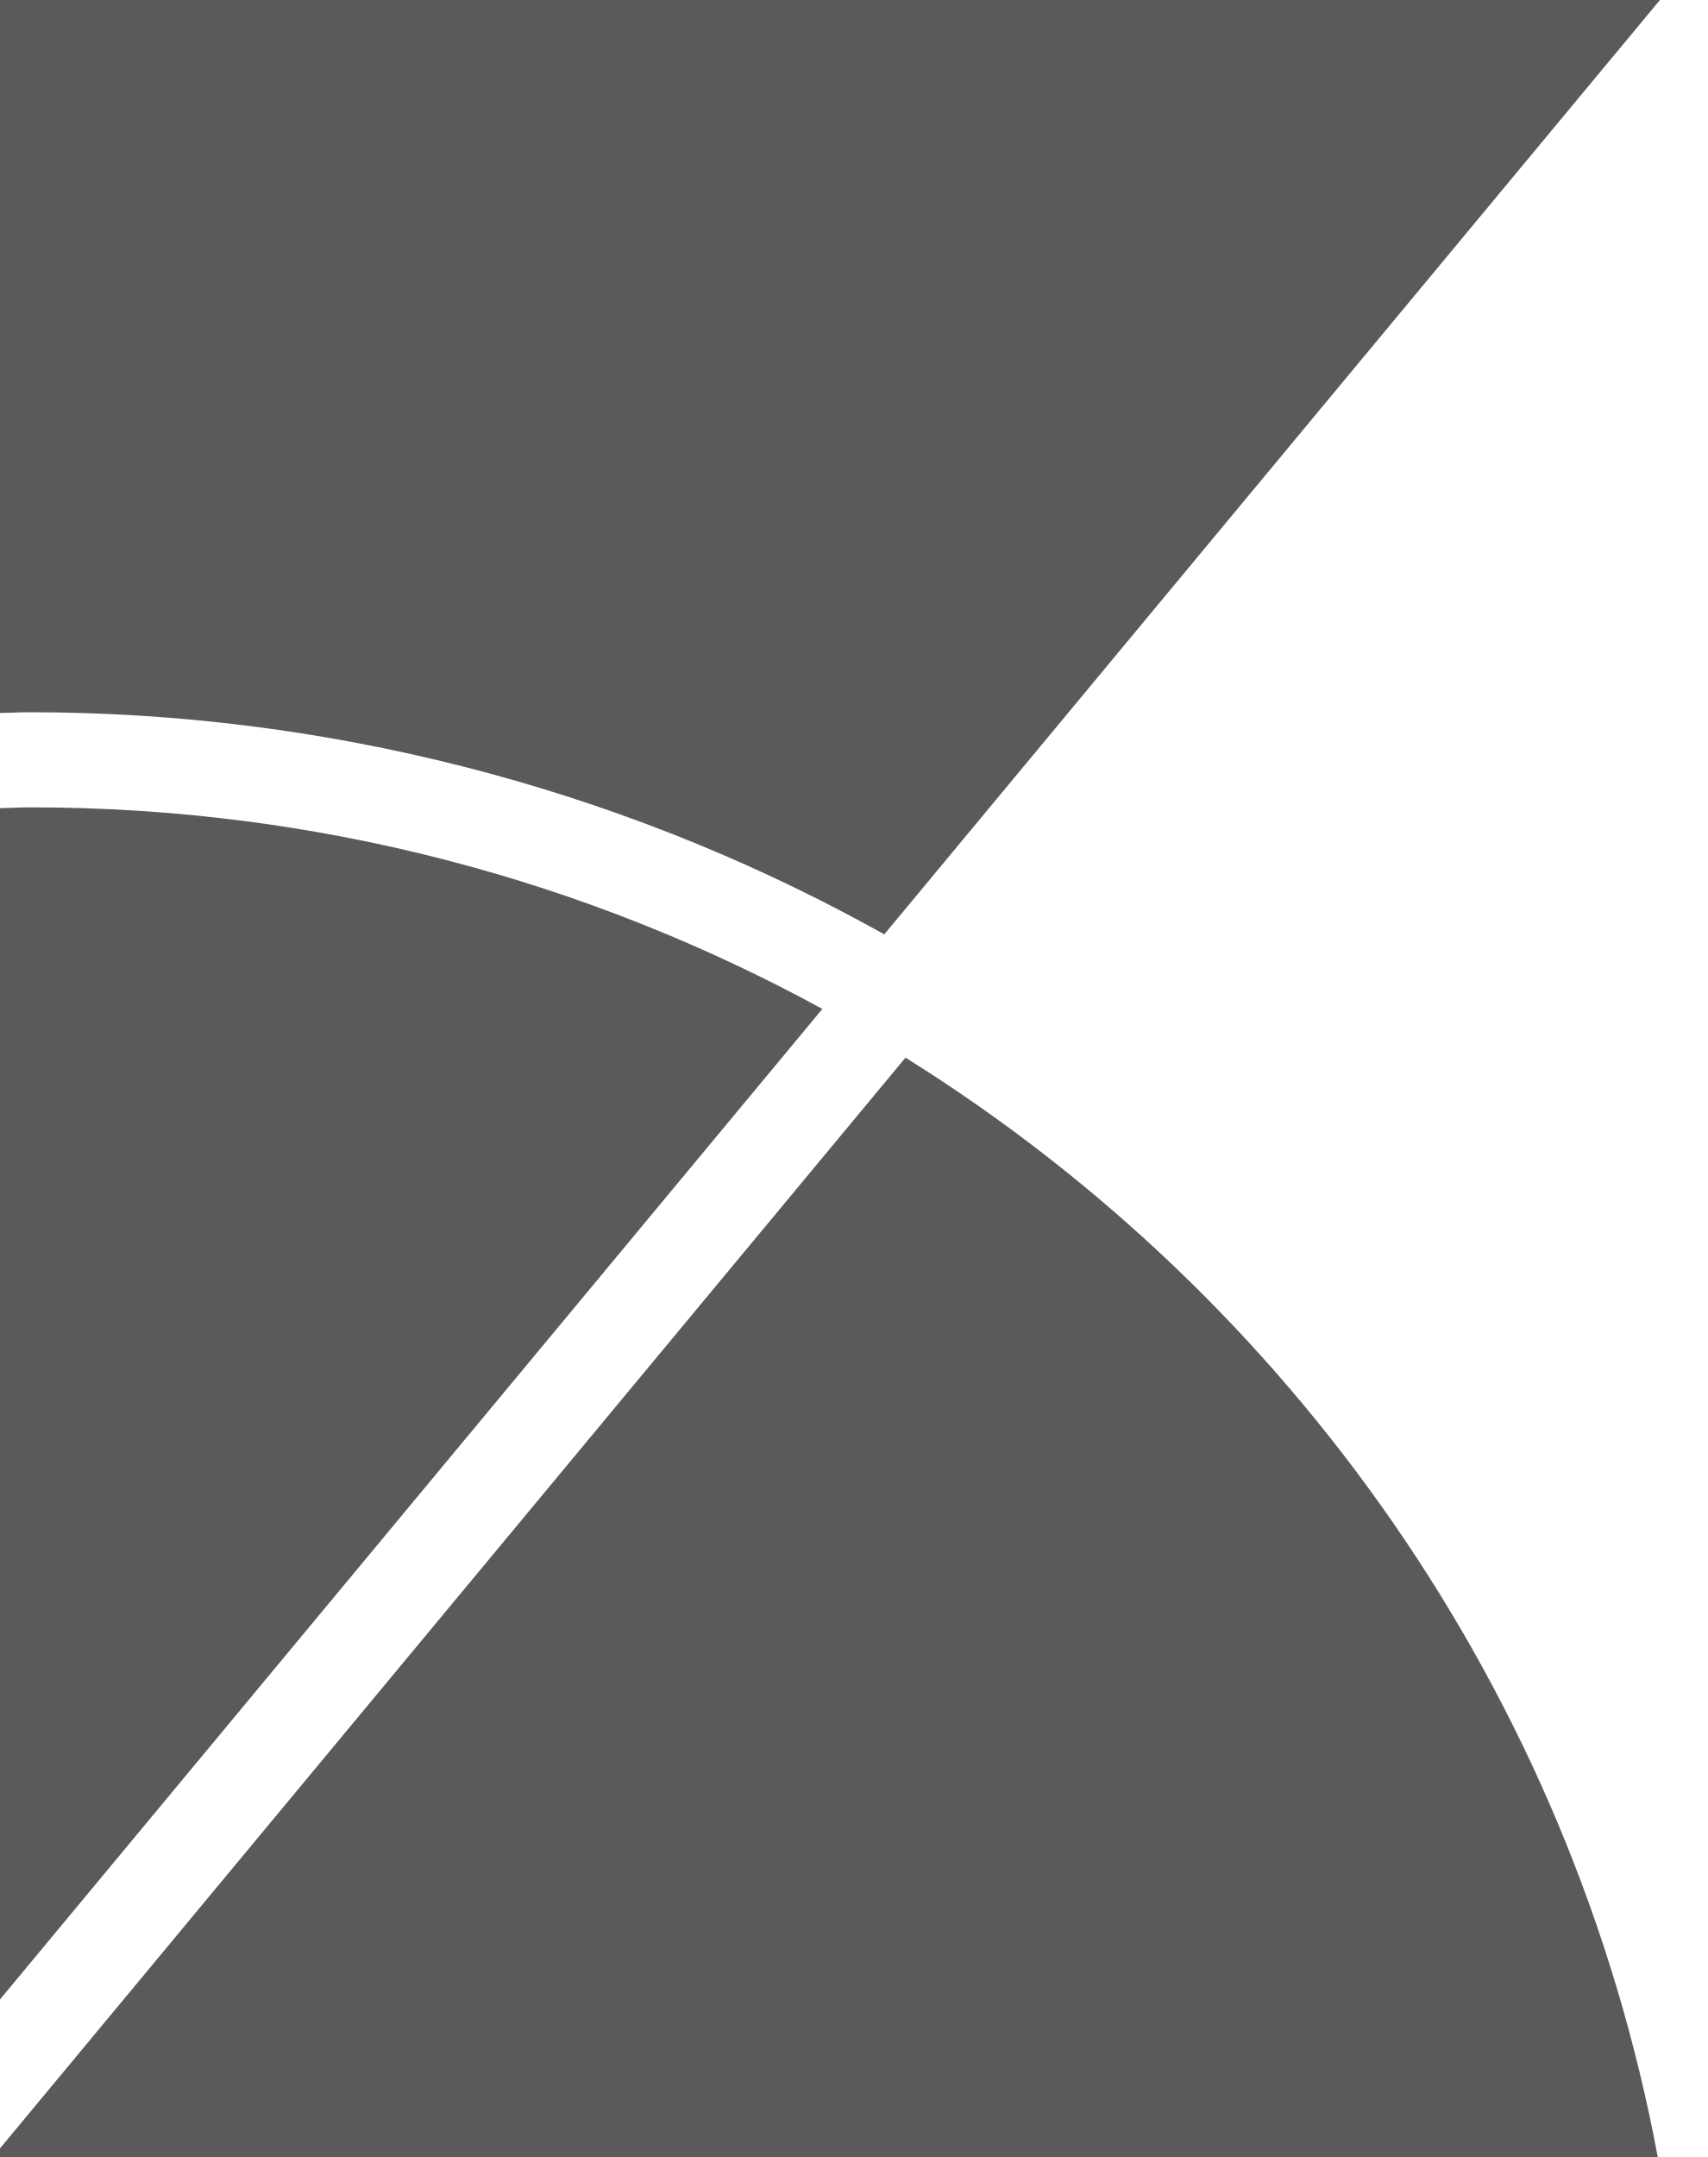
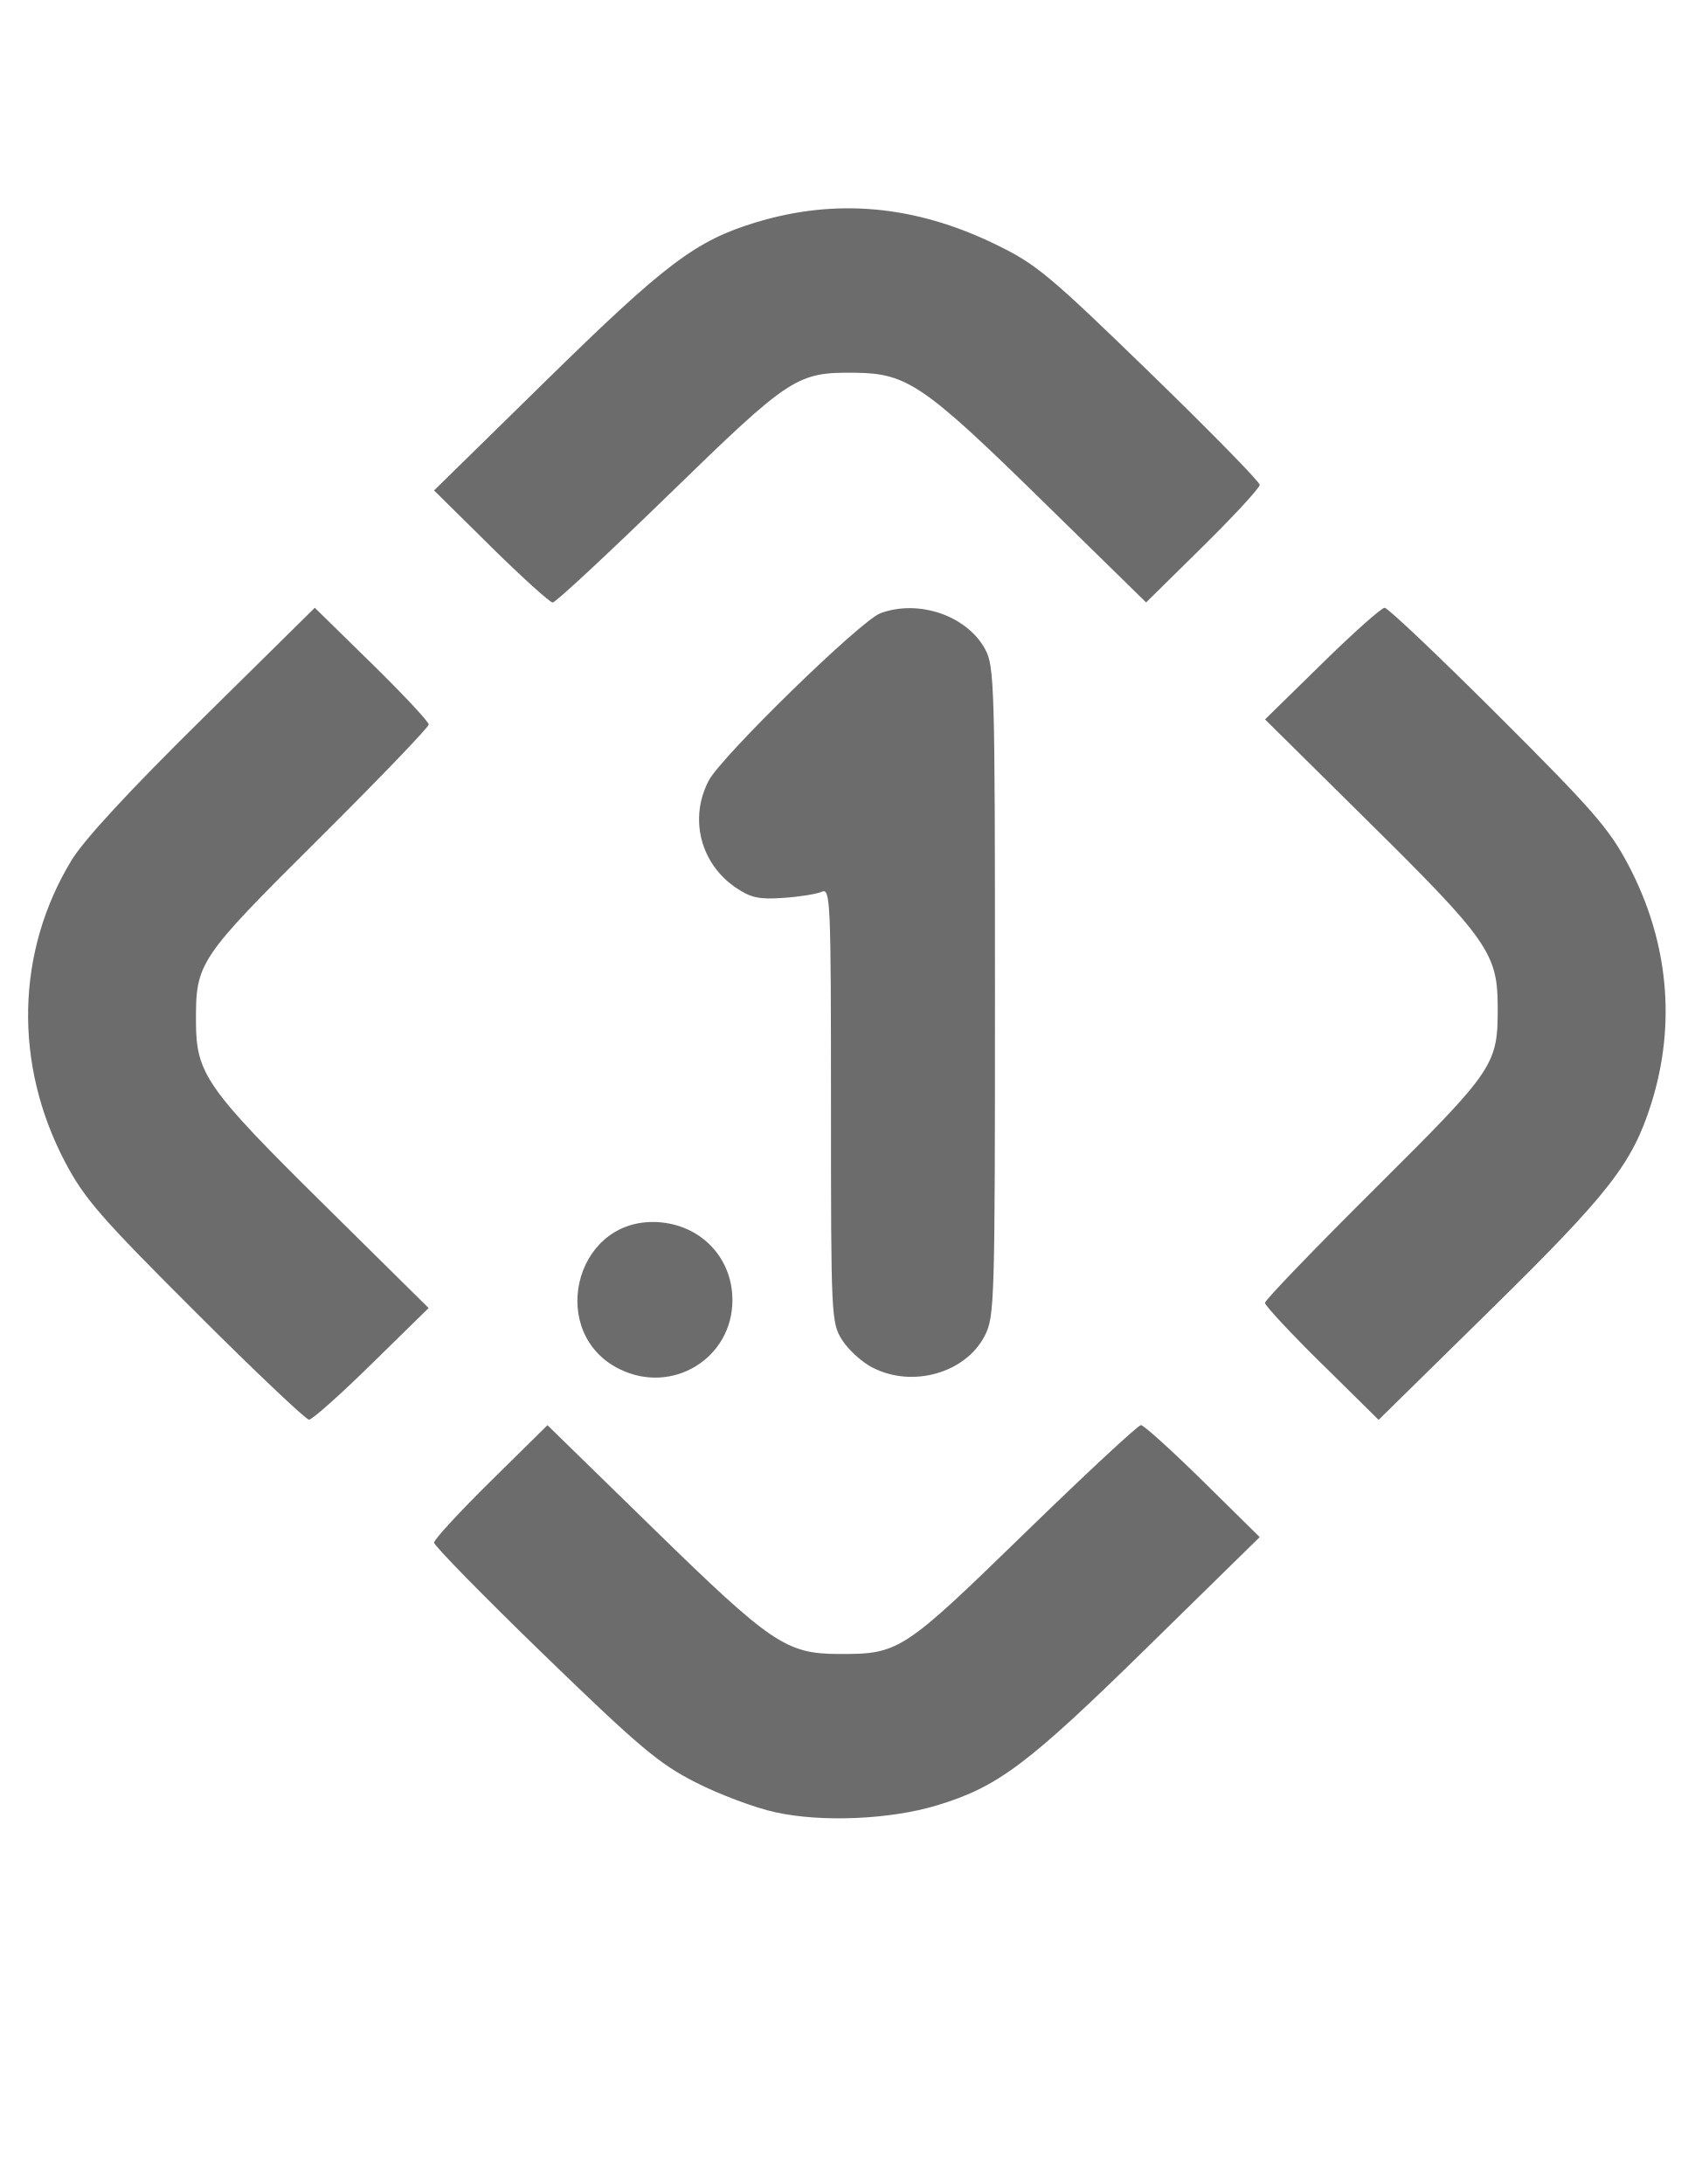
- <svg xmlns="http://www.w3.org/2000/svg" width="19px" height="24px" viewBox="0 0 19 24" version="1.1">
-   <defs />
-   <g id="UI-KIT" stroke="none" stroke-width="1" fill="none" fill-rule="evenodd">
-     <g id="QuickSummary" transform="translate(-205, -3553)" fill="#5A5A5A">
-       <g id="Basic-Panel" transform="translate(150, 3540)">
-         <g id="Header-bar">
-           <g id="icon-kibana" transform="translate(55, 13)">
-             <path d="M0.346,8.983 C0.23,8.983 0.116,8.99 0,8.992 L0,22.247 L9.152,11.226 C6.536,9.798 3.537,8.983 0.346,8.983" id="Fill-7" />
-             <path d="M10.077,11.768 L-7.05882353e-05,23.904 L-7.05882353e-05,24 L18.449,24 C17.485,18.844 14.372,14.448 10.077,11.768" id="Fill-4" />
-             <path d="M0.105,7.93 C0.186,7.927 0.265,7.925 0.346,7.925 C3.596,7.925 6.816,8.745 9.659,10.296 L9.841,10.396 L18.473,0 L-3.52941177e-05,0 L-3.52941177e-05,7.933 L0.105,7.93 Z" id="Fill-1" />
-           </g>
-         </g>
-       </g>
-     </g>
-   </g>
+ <svg xmlns="http://www.w3.org/2000/svg" id="Layer_1" data-name="Layer 1" viewBox="0 0 19.24 25" version="1.1">
+   <defs id="defs4389">
+     <style id="style4391">.cls-1,.cls-2,.cls-3{fill:#ff0f0f;}.cls-1{opacity:0.7;}.cls-2{opacity:0.5;}</style>
+   </defs>
+   <path style="fill:#525252;fill-opacity:0.851" d="M 8.875,20.745 C 8.641,20.694 8.233,20.541 7.966,20.405 7.542,20.189 7.325,20.007 6.224,18.94 5.533,18.27 4.968,17.693 4.968,17.658 c 0,-0.035 0.292,-0.352 0.649,-0.704 l 0.649,-0.64 1.218,1.189 c 1.342,1.31 1.515,1.427 2.111,1.43 0.695,0.003 0.736,-0.024 2.13,-1.38 0.701,-0.682 1.301,-1.24 1.334,-1.24 0.032,0 0.351,0.289 0.709,0.641 l 0.65,0.641 -1.287,1.262 c -1.364,1.338 -1.708,1.597 -2.404,1.808 -0.537,0.163 -1.32,0.197 -1.852,0.08 z M 2.234,15.015 C 1.15,13.933 0.965,13.72 0.745,13.302 0.155,12.18 0.183,10.893 0.819,9.847 0.961,9.613 1.482,9.049 2.32,8.223 L 3.603,6.957 4.255,7.596 c 0.359,0.352 0.652,0.665 0.652,0.697 0,0.032 -0.567,0.622 -1.261,1.312 -1.379,1.372 -1.406,1.412 -1.403,2.095 0.002,0.591 0.123,0.763 1.456,2.08 l 1.207,1.193 -0.652,0.639 c -0.358,0.352 -0.681,0.639 -0.717,0.639 -0.036,0 -0.622,-0.556 -1.303,-1.236 z M 15.128,15.611 c -0.358,-0.353 -0.65,-0.667 -0.65,-0.697 0,-0.031 0.567,-0.62 1.261,-1.31 1.379,-1.372 1.406,-1.412 1.403,-2.095 -0.002,-0.591 -0.123,-0.763 -1.456,-2.08 L 14.479,8.235 15.131,7.596 c 0.358,-0.352 0.681,-0.639 0.717,-0.639 0.036,0 0.622,0.556 1.303,1.236 1.085,1.083 1.27,1.296 1.489,1.713 0.457,0.87 0.547,1.816 0.259,2.729 -0.216,0.684 -0.482,1.025 -1.838,2.358 l -1.282,1.26 -0.65,-0.642 z m -8.039,0.06 c -0.816,-0.404 -0.528,-1.682 0.38,-1.683 0.519,-4.43e-4 0.914,0.386 0.914,0.894 0,0.668 -0.689,1.089 -1.294,0.789 z M 9.986,15.655 C 9.864,15.592 9.708,15.449 9.638,15.338 9.514,15.141 9.511,15.07 9.511,12.648 c 0,-2.347 -0.006,-2.484 -0.106,-2.44 -0.058,0.026 -0.256,0.058 -0.439,0.07 C 8.692,10.298 8.595,10.277 8.426,10.164 8.017,9.888 7.884,9.37 8.112,8.935 8.259,8.656 9.849,7.105 10.076,7.02 c 0.437,-0.163 0.992,0.027 1.2,0.412 0.106,0.196 0.112,0.419 0.112,3.92 0,3.574 -0.004,3.721 -0.119,3.942 -0.22,0.425 -0.83,0.596 -1.283,0.36 z M 5.618,6.256 4.968,5.614 6.255,4.352 C 7.616,3.017 7.963,2.755 8.65,2.546 c 0.917,-0.279 1.82,-0.197 2.738,0.248 0.473,0.229 0.614,0.347 1.772,1.471 0.692,0.672 1.258,1.25 1.258,1.285 0,0.035 -0.292,0.352 -0.65,0.705 L 13.118,6.896 11.905,5.708 C 10.582,4.412 10.379,4.274 9.797,4.267 9.119,4.259 9.052,4.303 7.66,5.657 6.959,6.339 6.359,6.897 6.326,6.897 c -0.032,0 -0.351,-0.289 -0.709,-0.641 z" id="path4258" />
</svg>
